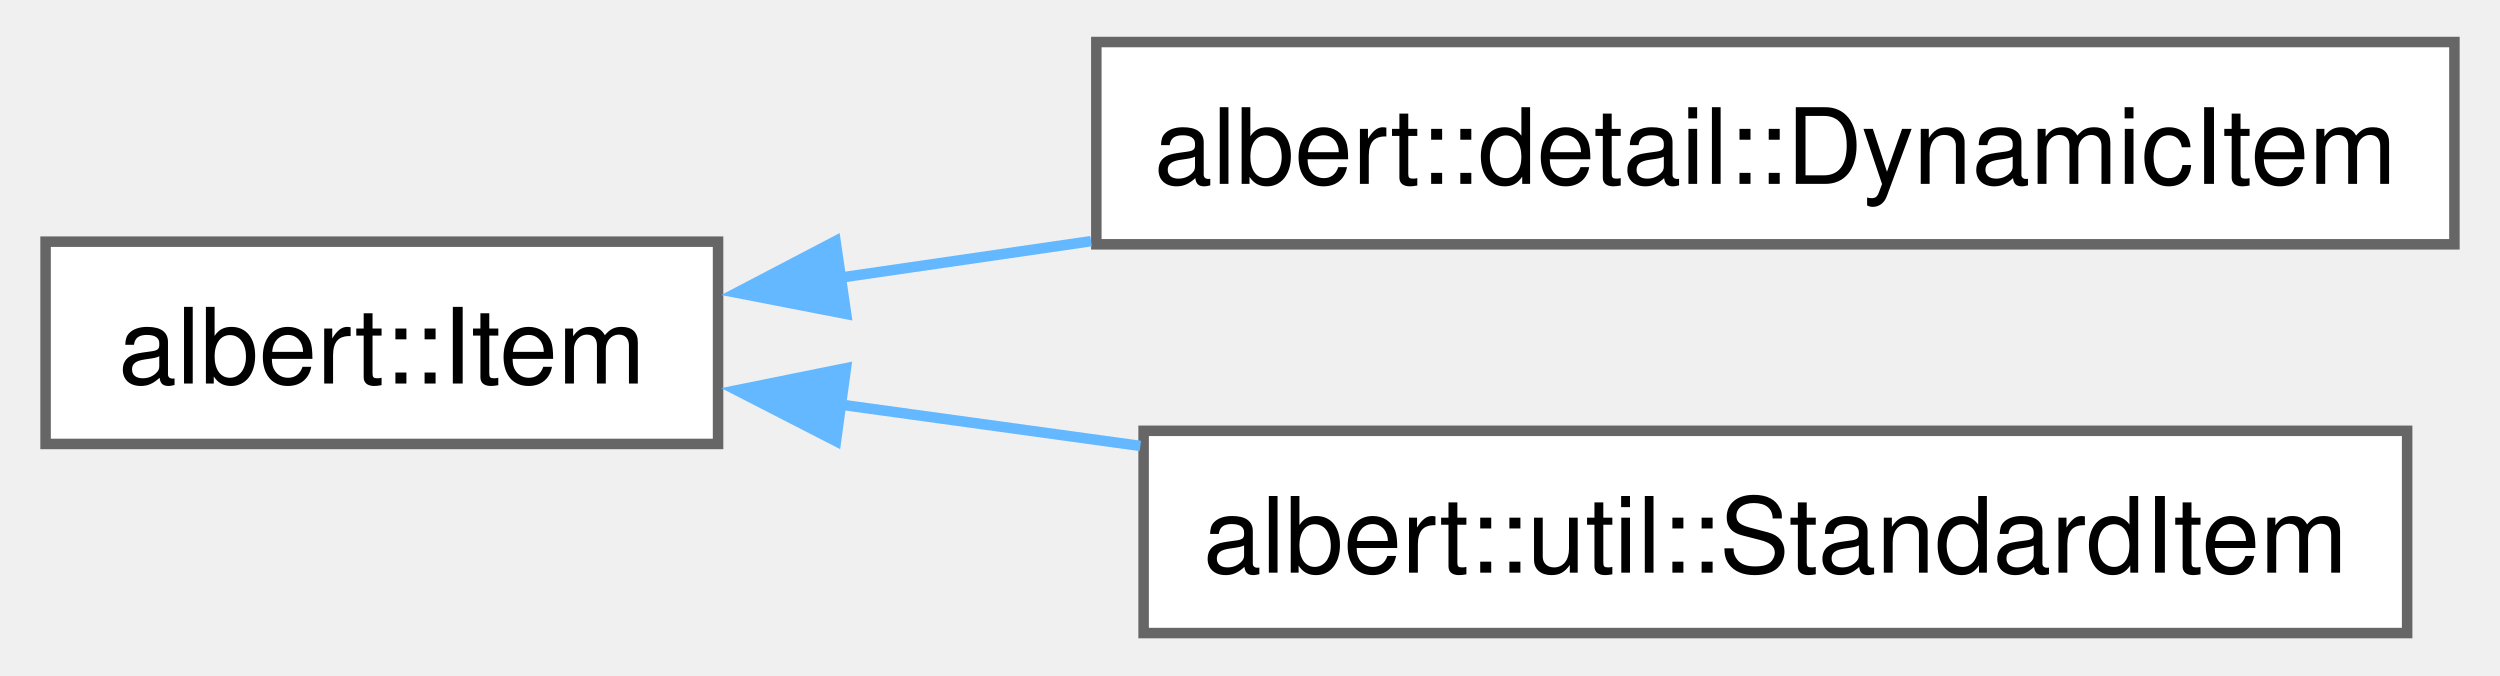
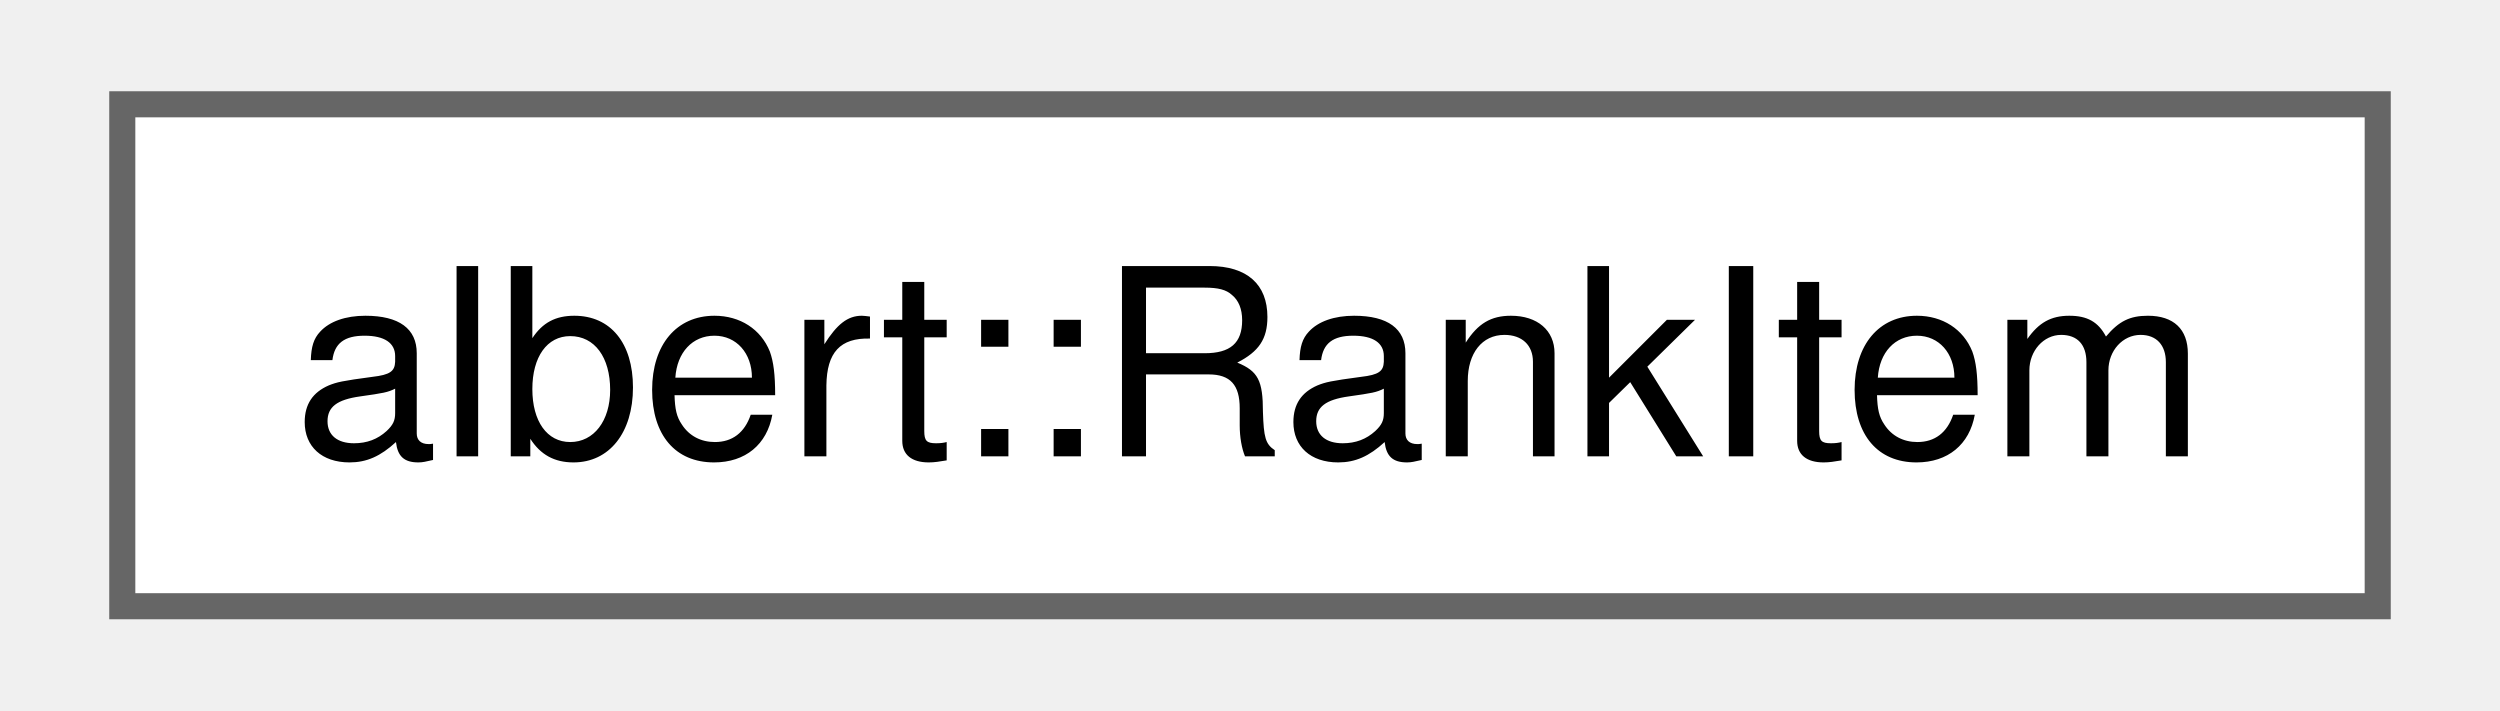
- <svg xmlns="http://www.w3.org/2000/svg" xmlns:xlink="http://www.w3.org/1999/xlink" width="237pt" height="64pt" viewBox="0.00 0.00 237.25 64.25">
-   <g id="graph0" class="graph" transform="scale(1 1) rotate(0) translate(4 60.25)">
+ <svg xmlns="http://www.w3.org/2000/svg" xmlns:xlink="http://www.w3.org/1999/xlink" width="95pt" height="27pt" viewBox="0.00 0.00 94.50 27.25">
+   <g id="graph0" class="graph" transform="scale(1 1) rotate(0) translate(4 23.25)">
    <g id="Node000000" class="node">
      <g id="a_Node000000">
-         <a xlink:href="classalbert_1_1Item.html" target="_top" xlink:title="Result items displayed in the query results list.">
-           <polygon fill="white" stroke="#666666" points="64,-37.25 0,-37.25 0,-18 64,-18 64,-37.25" />
-           <text text-anchor="middle" x="32" y="-23.75" font-family="Helvetica,sans-Serif" font-size="10.00">albert::Item</text>
-         </a>
-       </g>
-     </g>
-     <g id="Node000001" class="node">
-       <g id="a_Node000001">
-         <a xlink:href="classalbert_1_1detail_1_1DynamicItem.html" target="_top" xlink:title=" ">
-           <polygon fill="white" stroke="#666666" points="229.25,-56.25 100,-56.25 100,-37 229.25,-37 229.25,-56.25" />
-           <text text-anchor="middle" x="164.62" y="-42.75" font-family="Helvetica,sans-Serif" font-size="10.00">albert::detail::DynamicItem</text>
-         </a>
-       </g>
-     </g>
-     <g id="edge19_Node000000_Node000001" class="edge">
-       <g id="a_edge19_Node000000_Node000001">
-         <a xlink:title=" ">
-           <path fill="none" stroke="#63b8ff" d="M75.51,-33.81C83.2,-34.93 91.36,-36.11 99.5,-37.3" />
-           <polygon fill="#63b8ff" stroke="#63b8ff" points="76.19,-30.37 65.79,-32.39 75.18,-37.3 76.19,-30.37" />
-         </a>
-       </g>
-     </g>
-     <g id="Node000002" class="node">
-       <g id="a_Node000002">
-         <a xlink:href="classalbert_1_1util_1_1StandardItem.html" target="_top" xlink:title="General purpose Item implementation.">
-           <polygon fill="white" stroke="#666666" points="224.75,-19.25 104.5,-19.25 104.5,0 224.75,0 224.75,-19.25" />
-           <text text-anchor="middle" x="164.62" y="-5.75" font-family="Helvetica,sans-Serif" font-size="10.00">albert::util::StandardItem</text>
-         </a>
-       </g>
-     </g>
-     <g id="edge20_Node000000_Node000002" class="edge">
-       <g id="a_edge20_Node000000_Node000002">
-         <a xlink:title=" ">
-           <path fill="none" stroke="#63b8ff" d="M75.47,-21.77C84.65,-20.51 94.51,-19.15 104.19,-17.81" />
-           <polygon fill="#63b8ff" stroke="#63b8ff" points="75.22,-18.27 65.79,-23.11 76.17,-25.21 75.22,-18.27" />
+         <a xlink:href="classalbert_1_1RankItem.html" target="_top" xlink:title="An Item with a score.">
+           <polygon fill="white" stroke="#666666" points="86.5,-19.25 0,-19.25 0,0 86.5,0 86.5,-19.25" />
+           <text text-anchor="middle" x="43.25" y="-5.75" font-family="Helvetica,sans-Serif" font-size="10.00">albert::RankItem</text>
        </a>
      </g>
    </g>
  </g>
</svg>
